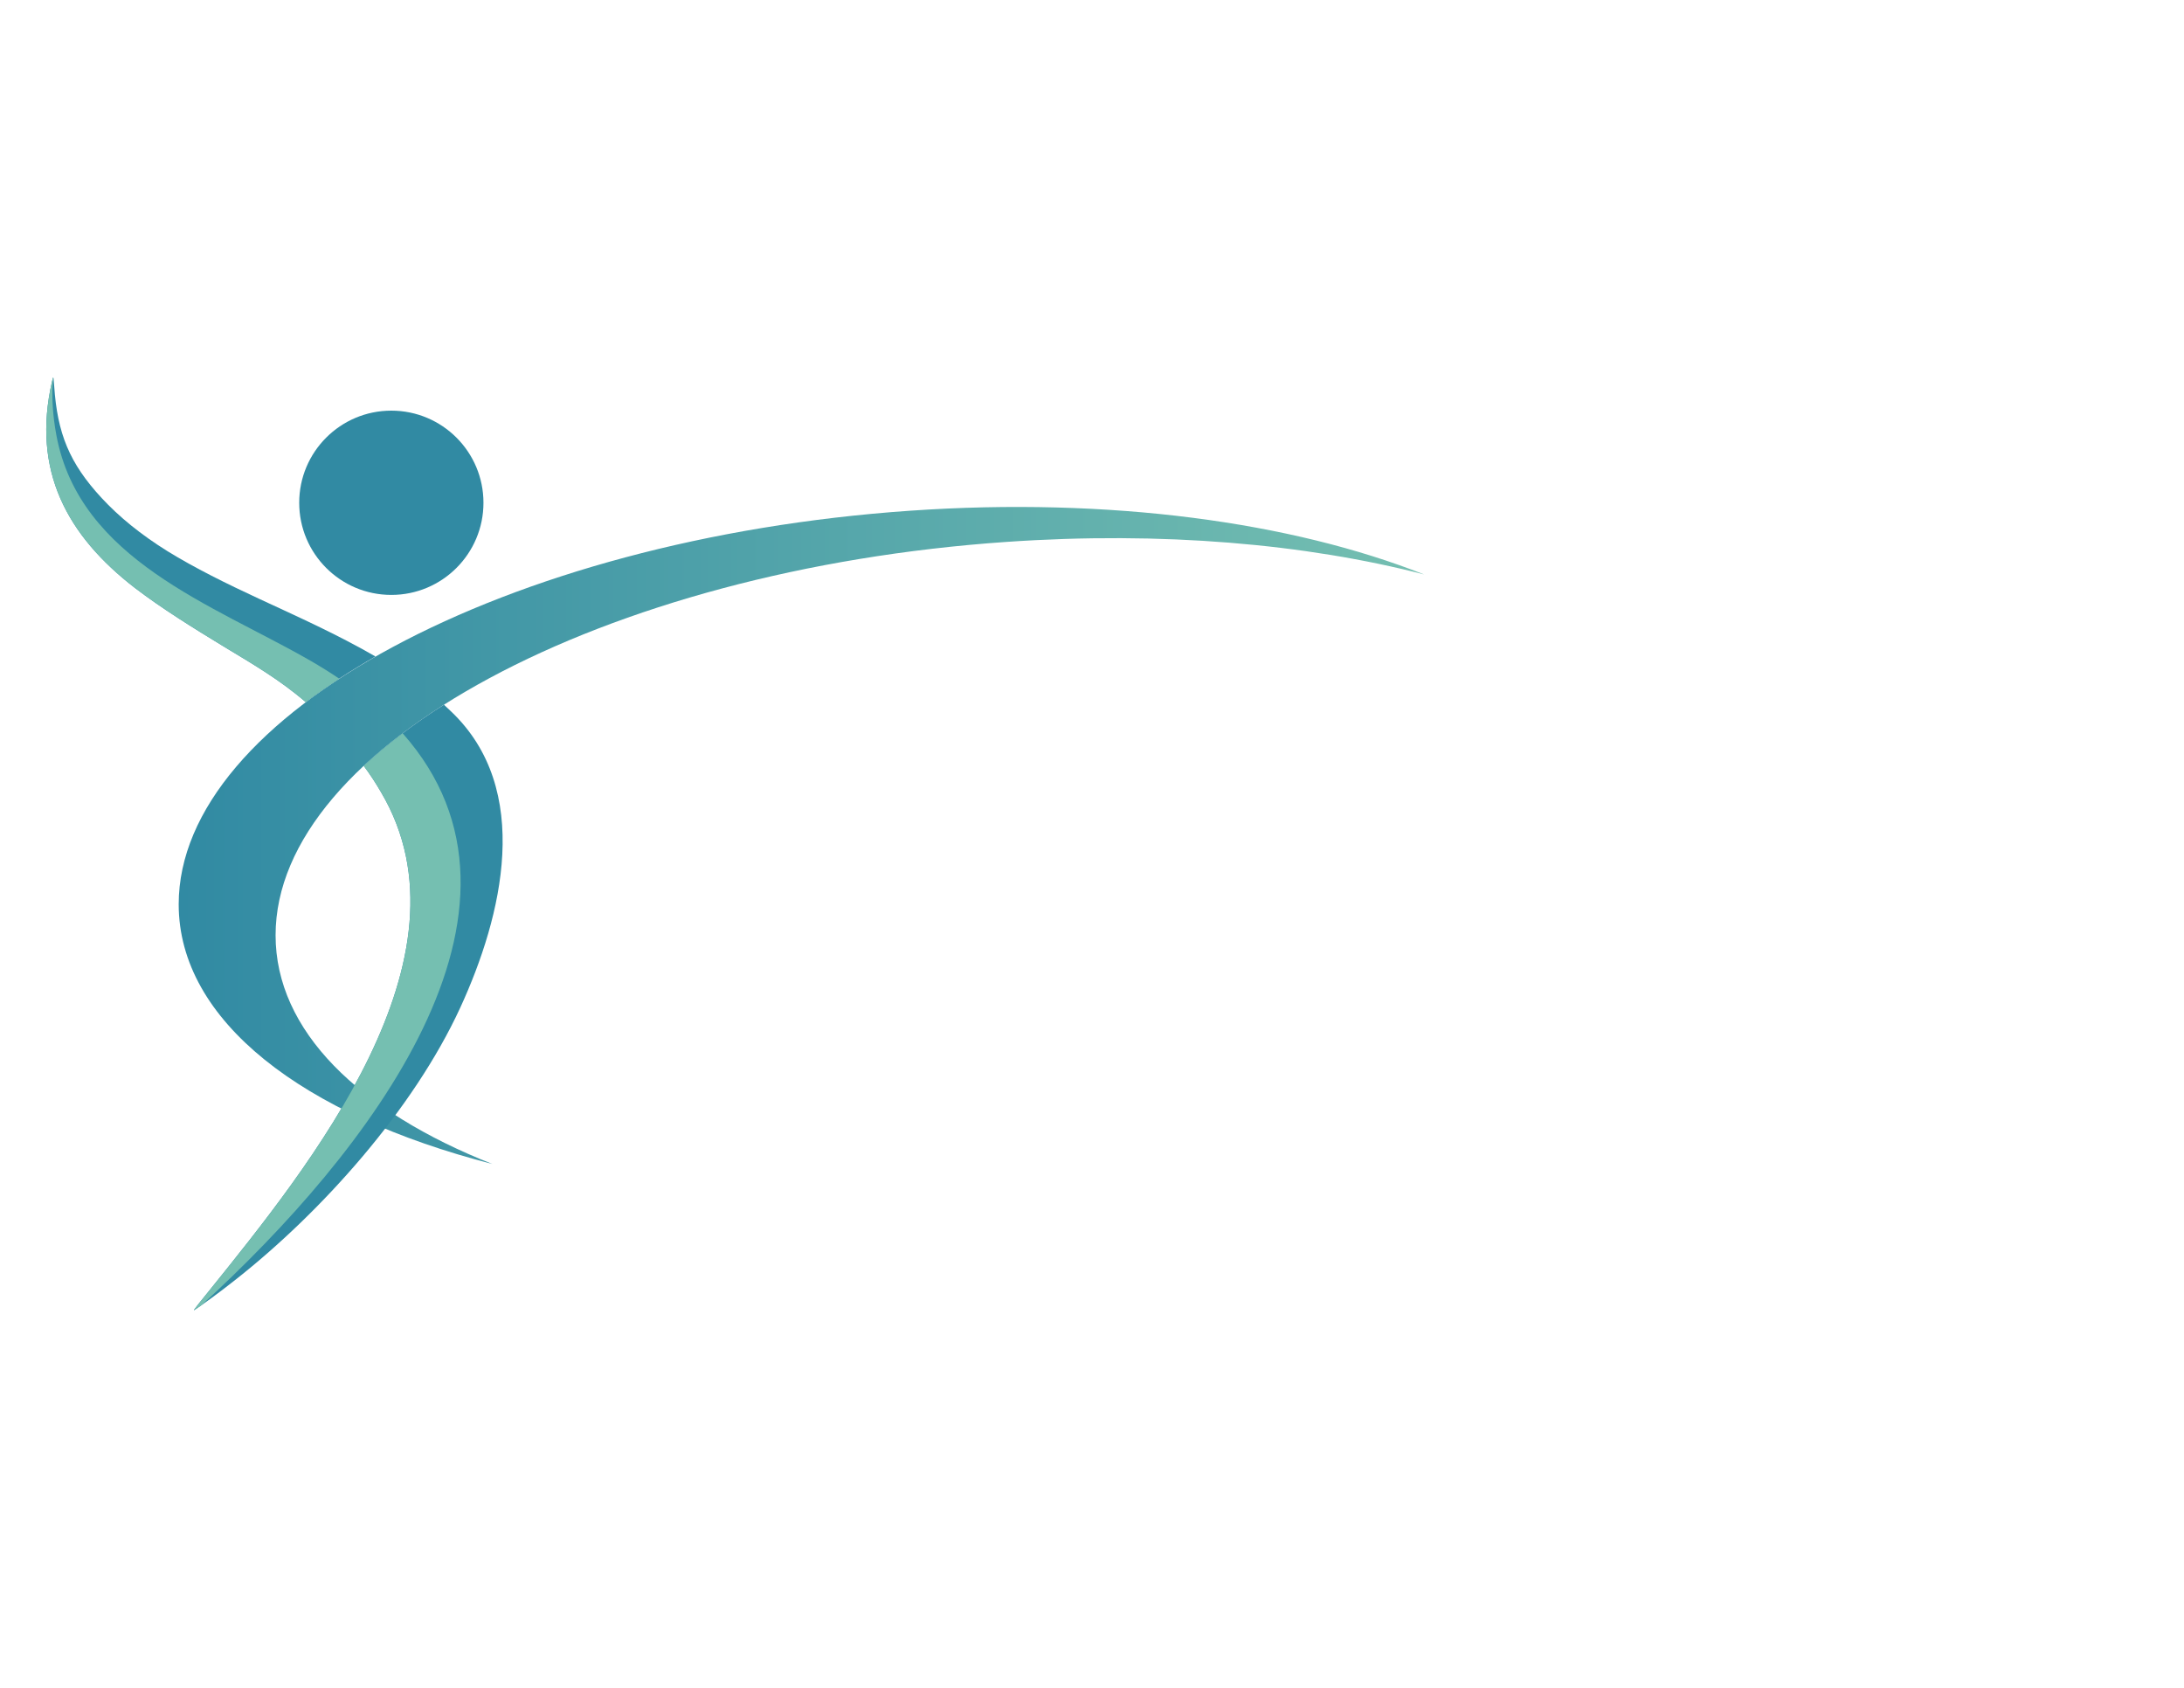
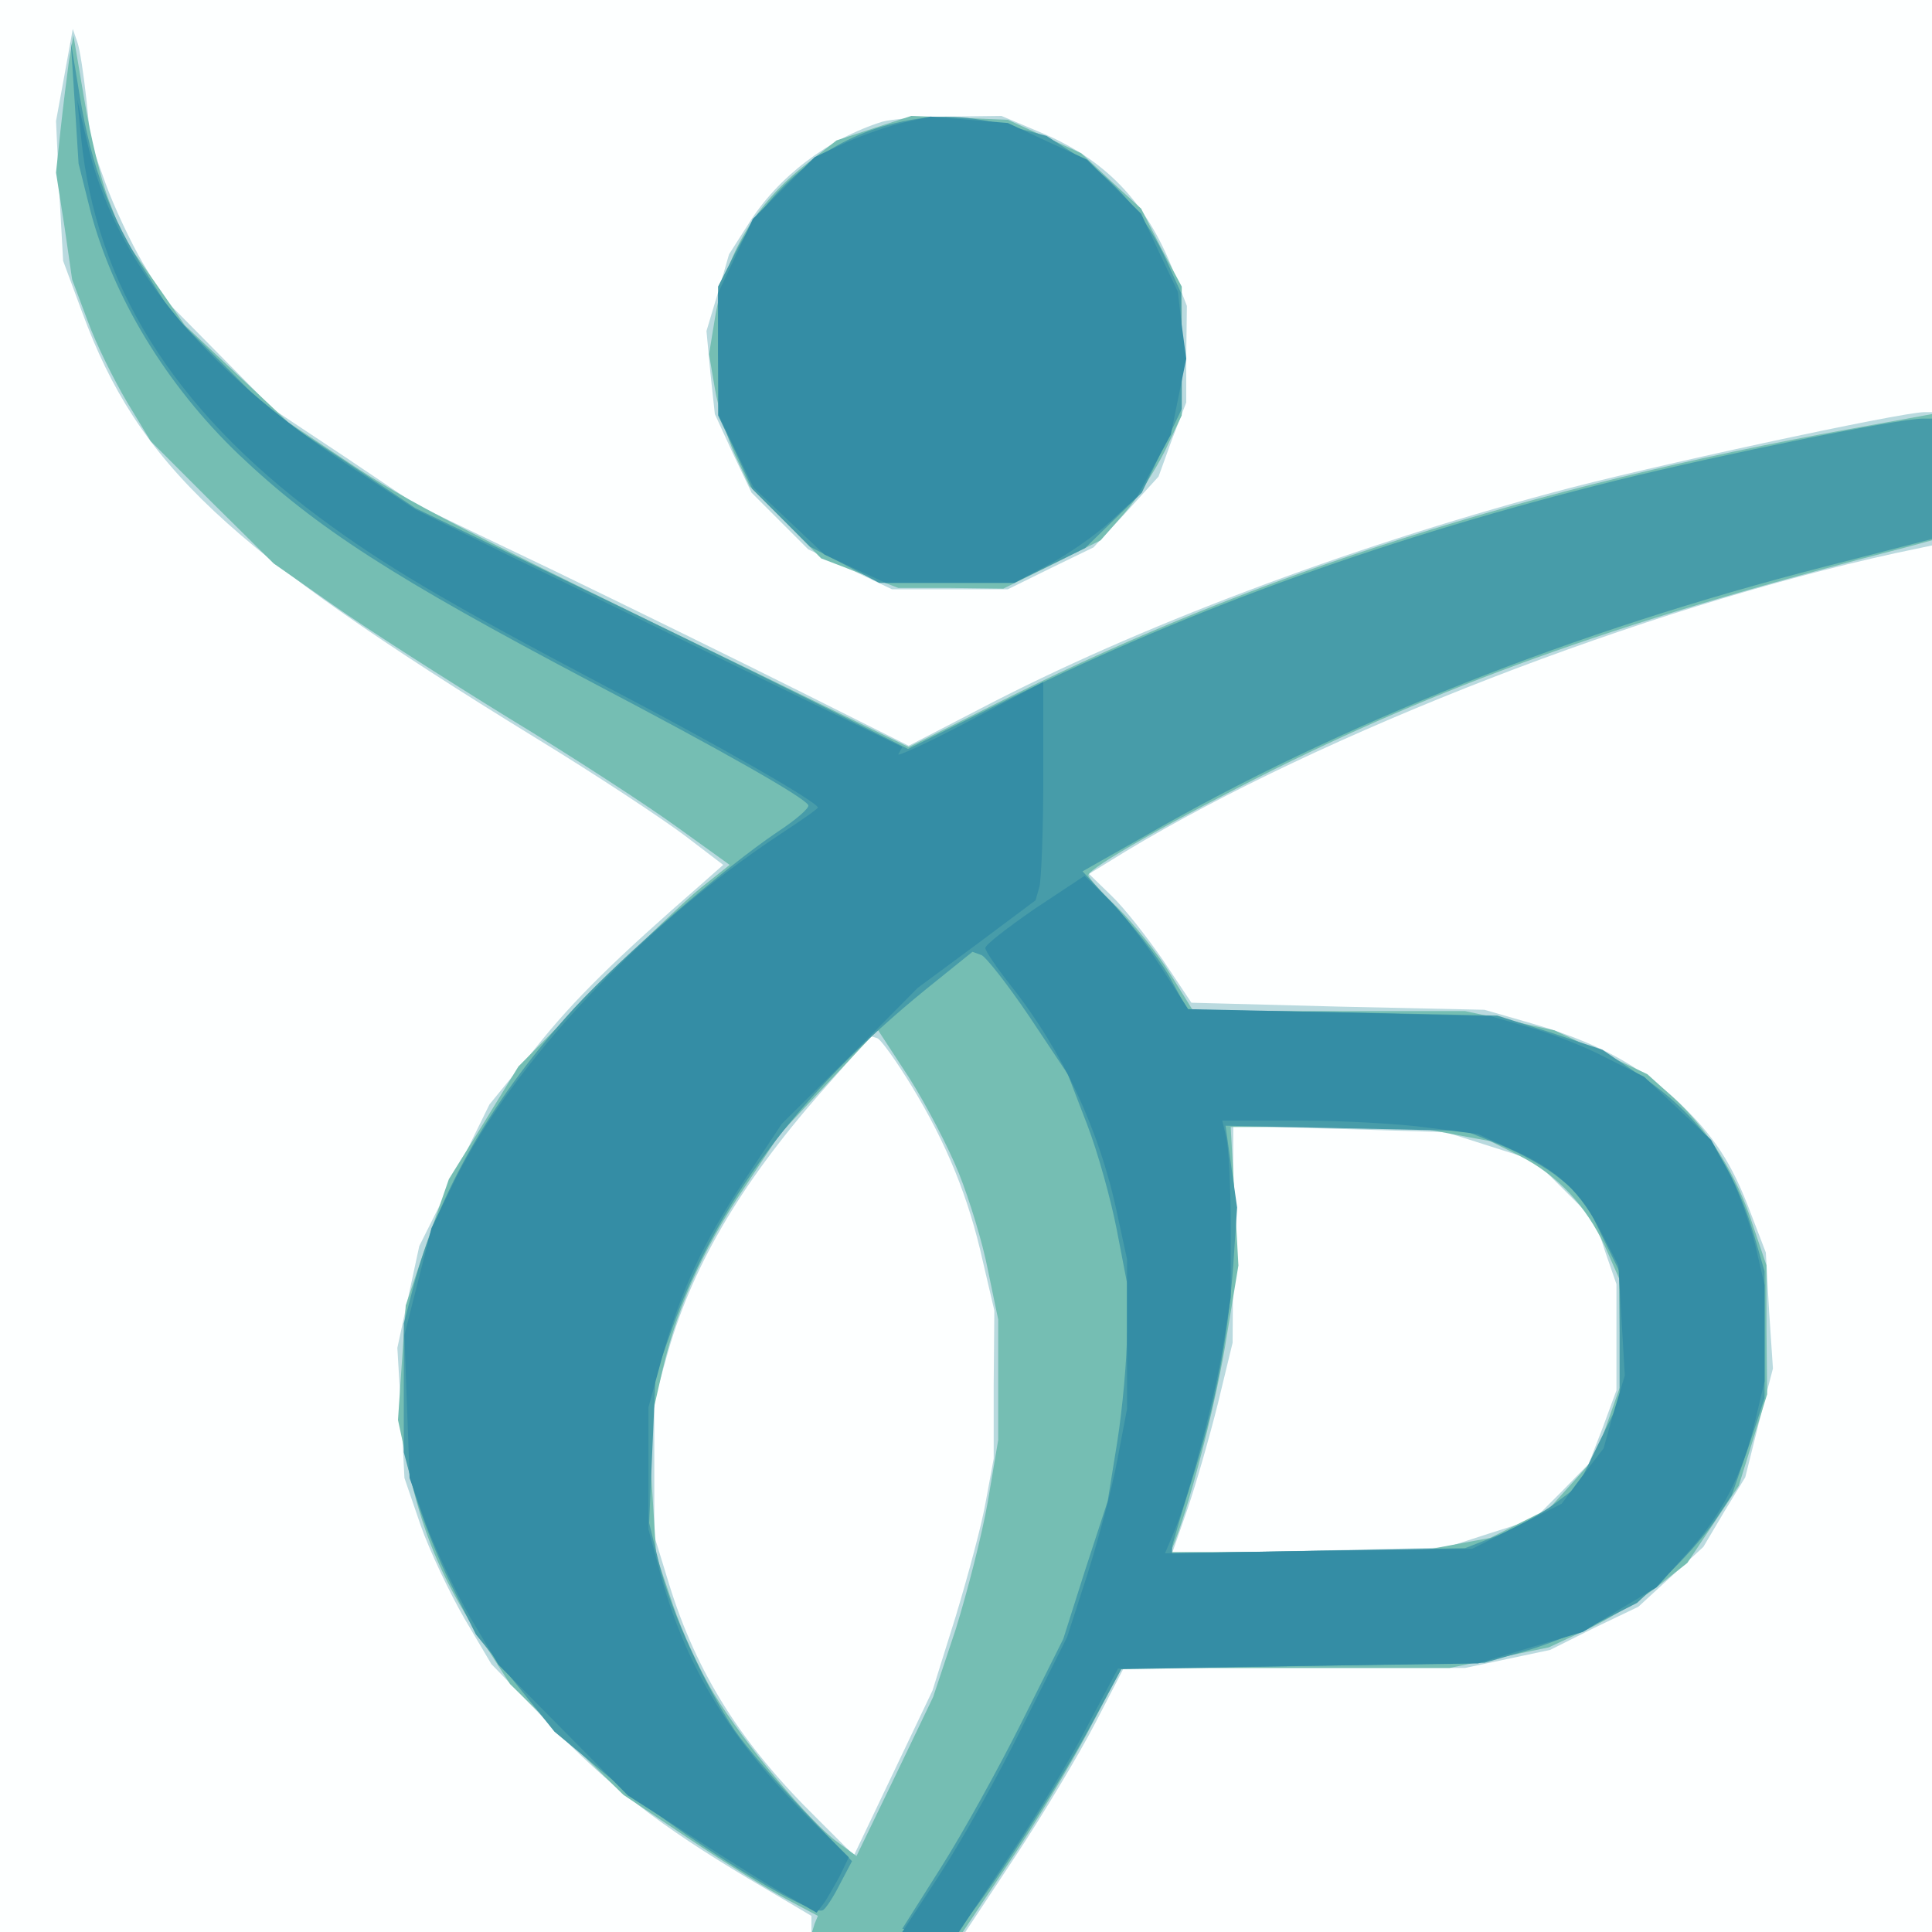
- <svg xmlns="http://www.w3.org/2000/svg" version="1.2" width="11in" height="8.5in" viewBox="0 0 11000 8500">
-   <defs>
-     <linearGradient id="id0" gradientUnits="userSpaceOnUse" x1="900.067" y1="4207.81" x2="7173.15" y2="4207.81">
-       <stop offset="0" style="stop-color:#318AA3" />
-       <stop offset="1" style="stop-color:#75BFB1" />
-     </linearGradient>
-   </defs>
-   <g id="Layer_1">
-     <g id="LayerGroup">
-       <circle fill="#318AA3" cx="1971" cy="2532" r="464" />
-       <path fill="url(#id0)" d="M4583 2572c1010,-70 1925,58 2590,321 -596,-154 -1321,-218 -2103,-164 -2034,140 -3682,1028 -3682,1981 0,480 418,886 1092,1152 -955,-246 -1580,-721 -1580,-1308 0,-954 1649,-1841 3683,-1982z" />
-       <path fill="#318AA3" d="M512 2508c88,95 197,184 332,268 136,84 298,164 462,240 190,88 395,180 585,290 -128,73 -245,150 -351,230 -131,-113 -269,-193 -413,-280 -153,-93 -314,-193 -446,-294 -343,-264 -522,-592 -419,-1041 7,-29 7,-29 11,24 16,237 76,387 239,563zm1724 1041c11,11 23,21 34,32 417,394 260,1033 48,1494 -236,512 -698,1029 -1136,1373 -95,75 -156,117 -186,138 -31,22 -31,24 56,-84 505,-627 1359,-1679 868,-2511 -26,-45 -55,-90 -88,-134 115,-108 251,-211 404,-308z" />
-       <path fill="#75BFB1" d="M1015 6573l-19 13c-31,22 -31,24 56,-84 505,-627 1359,-1679 868,-2511 -26,-45 -55,-90 -88,-134 60,-56 126,-111 196,-164 788,888 -179,2117 -1013,2880zm525 -3037c-131,-113 -269,-193 -413,-280 -153,-93 -314,-193 -446,-294 -343,-264 -522,-592 -419,-1041 4,-18 6,-25 7,-14 -3,17 -4,28 -5,54 -1,42 0,125 20,231 117,627 788,853 1279,1135 52,30 100,60 146,91 -59,39 -116,78 -169,118z" />
+ <svg xmlns="http://www.w3.org/2000/svg" version="1.2" baseProfile="tiny-ps" viewBox="0 0 300 300">
+   <g>
+     <g fill="#fdffff" transform="matrix(.1 0 0 -.1 0 300)">
+       <path d="M0 1500V0h3000v3000H0V1500z" />
    </g>
-     <rect fill="none" x="123" y="1799" width="10754" height="4902" />
+     <g fill="#badadf" transform="matrix(.1 0 0 -.1 0 300)">
+       <path d="m100 2883-13-71 5-109 6-108 30-81c87-236 224-365 704-660 95-58 199-127 232-152l59-45-34-30c-132-115-197-178-258-255l-71-87-54-110-55-110-17-79-17-79 6-101 5-101 25-73c14-40 45-105 68-145l42-71 86-89c99-103 177-163 313-244l98-58V0h239l78 118c43 65 98 157 123 205l45 87h530l66 14 66 14 68 34 69 33 50 46 51 47 32 54 33 54 21 84 22 85-6 90-5 90-23 60c-30 80-57 121-116 177-60 55-125 90-225 119l-73 21-228 5-227 6-44 66c-25 36-60 81-80 100l-35 34 57 35c305 184 806 378 1195 463l57 12v207h-12c-36 0-435-86-578-125-320-86-646-209-887-335l-112-58-168 84c-92 46-265 131-383 188l-215 103-110 74-110 73-85 86-85 86-34 57c-18 31-44 86-57 122l-23 64-7 68c-4 37-10 77-14 88l-7 20-13-72zm1316-1570c54-89 88-172 110-271l18-77-1-115V735l-12-65c-6-36-28-117-47-180l-36-115-61-128-61-128-58 58c-117 115-186 224-229 363l-23 75v210l18 64c38 140 113 269 240 414l78 88 10-3c6-2 30-36 54-75zm898-93 69-22 47-47 47-47 16-49 17-49V841l-21-57-22-57-42-43-43-43-69-22-68-22-212-5-213-4 24 69c13 38 34 111 47 163l23 95 1 169v168l165-5 165-5 69-22zm-944 1591c-83-26-162-85-208-159l-30-47-17-59-18-60 6-64 7-65 28-61 29-61 44-44 44-44 65-31 65-31h180l67 33 66 32 51 55 50 55 21 58 22 57v75l1 75-21 54c-42 108-107 175-210 217l-57 24-80-1c-44 0-91-4-105-8z" />
+     </g>
+     <g fill="#75beb3" transform="matrix(.1 0 0 -.1 0 300)">
+       <path d="M107 2905c-3-22-9-70-13-107l-7-66 13-83 12-83 24-64c13-36 41-92 61-126l37-61 95-95 96-95 93-65c51-36 173-114 272-175 99-60 217-137 261-169l82-59-44-35c-24-19-98-90-164-157l-120-121-54-88-54-87-34-98-33-98-6-89-6-89 15-70c22-103 52-175 109-262l50-78 88-86 88-86 103-69c57-38 125-80 152-94l47-25-5-12-4-13h234l72 108c40 59 95 151 123 204l52 98h509l77 16 77 16 60 28c33 16 81 45 108 66l47 37 40 60 40 60 22 71 22 71-1 100v100l-21 62c-24 77-70 150-124 199l-40 36-72 34-72 34-69 15-70 15h-422l-36 58c-19 31-56 77-81 102-25 24-46 47-46 51 0 11 136 88 290 165 279 138 553 235 983 345l37 10v196l-127-23c-490-88-921-225-1303-415l-159-79-238 116c-456 221-539 264-632 326l-93 62-80 75-81 76-48 69-48 68-22 57c-12 31-29 101-38 156l-17 100-7-40zm1382-1727c16-40 37-108 45-150l16-77V764l-16-95c-9-52-32-141-50-199l-35-105-59-123-60-124-30 22c-42 30-146 155-192 231-20 33-49 95-63 137l-26 77-6 96-6 96 18 79c23 106 64 201 131 300l55 83 76 81 76 81 49-75c26-41 61-108 77-148zm766 61 59-11 46-23c59-30 103-78 132-140l22-50 1-85v-85l-19-54-19-54-35-39-36-40-46-23-46-23-59-11-59-11h-378l7 18c26 68 66 226 80 318l18 109-6 108-6 107h285l59-11zm-898 1562-58-19-46-36c-80-62-127-141-143-241l-9-55 9-53c5-30 19-76 31-103l23-49 56-56 55-56 60-23 60-23h82l81-1 75 37 76 38 37 42c20 23 48 67 63 97l26 55v200l-32 60-31 61-47 43-46 43-57 26-57 26-75 3-75 3-58-19z" />
+     </g>
+     <g fill="#479ca9" transform="matrix(.1 0 0 -.1 0 300)">
+       <path d="m116 2841 6-95 18-72c35-134 118-272 231-380 120-114 240-191 549-354 202-106 327-177 335-190 3-4-19-23-48-42-83-56-237-189-315-273-123-134-209-282-248-425l-17-65V745l17-64c10-35 35-99 56-141l39-78 61-75 61-76 77-64c117-98 321-225 340-213 4 2 16 20 26 40l19 36-75 78c-41 43-89 99-107 125-45 67-98 181-117 257l-16 65 5 115 5 115 25 70c67 194 198 369 395 529l72 58 14-5c7-3 41-46 74-95l60-90 30-78c17-44 37-117 46-163l16-83v-77c0-42-7-118-15-169l-15-93-35-107-34-107-65-130c-36-72-92-173-125-225l-60-95 36-3c19-2 41-1 48 2 18 6 150 208 209 317l47 87 282 5 282 5 59 17c33 9 86 30 119 46l59 30 45 42c25 23 58 60 74 83l28 42 26 75 25 76v197l-16 55c-34 115-87 189-177 249l-59 40-81 27-82 26-241 5-240 4-24 44c-12 24-49 73-81 108l-58 63 97 55c302 174 668 319 1055 418l167 43v187h-14c-38 0-310-55-476-96-350-87-655-197-937-336l-163-81-162 81c-90 45-262 129-383 187l-220 106-111 74-112 74-77 77-77 76-42 66c-54 84-84 163-102 272l-14 85 6-94zm2214-1619c30-12 72-35 92-52l37-30 28-58 28-57V825l-33-67-32-66-36-27c-20-15-59-37-88-49l-51-20-227-4-228-4v9c0 4 14 51 30 102 37 117 56 218 65 336l6 90-9 63-9 64 186-4 186-4 55-22zm-951 1584c-99-26-186-99-236-196l-28-55v-200l27-57 26-57 45-45 45-45 54-28 53-28h210l55 27 55 27 44 43 44 43 31 65 31 65v90l-1 90-22 49c-30 67-81 127-139 164l-48 31-60 16c-70 18-123 18-186 1z" />
+     </g>
+     <g fill="#348da5" transform="matrix(.1 0 0 -.1 0 300)">
+       <path d="M126 2786c23-228 143-420 368-588 101-75 193-130 447-264 178-93 329-180 329-188 0-2-26-20-58-41-215-142-415-355-505-536l-37-76-21-83-21-83 4-111 4-111 26-73c15-40 46-105 69-145l43-72 100-101 101-102 100-64c55-36 121-77 146-91l47-27 10 13c5 6 16 26 25 42l15 31-65 64c-117 117-186 229-225 367l-21 78v190l21 77c30 106 63 177 129 277l57 86 106 105 105 106 92 68 91 68 6 21c3 12 6 89 6 170v148l-116-61c-64-34-113-56-109-51l6 11-228 111c-125 61-295 144-378 184l-150 74-105 69c-230 153-363 317-405 503l-15 64 6-59zm1278 24c-22-5-63-19-90-31l-49-23-48-48-48-48-27-58-27-57v-95l1-95 27-56 27-56 55-52 55-52 47-22 48-22h200l53 28c30 16 73 46 96 67l42 39 26 48 26 48 12 59 12 59-7 52-6 52-29 61-28 60-42 42-42 42-61 28-62 29-60 5-60 5-41-9zm203-1221c-42-29-77-56-77-61s18-31 40-59c80-101 138-225 165-355l15-69V812l-15-79c-8-43-29-122-46-176l-32-99-68-136c-37-76-95-179-128-230l-60-92h88l75 113c41 61 97 153 123 204l49 92 279 4 280 4 82 25 81 24 57 35 57 34 45 50c55 60 89 125 108 207l15 63v150l-15 64c-9 35-27 86-42 113l-26 48-52 49-52 49-60 30c-32 17-86 38-119 47l-59 17-235 6-235 5-44 68c-25 38-61 85-81 104l-36 35-77-51zm610-340 78-10 55-25c69-31 105-65 137-129l26-50 5-85 5-86-17-56-16-57-33-43-32-43-70-35-69-35-239-3-238-4 16 38c22 54 63 208 75 289l11 70v111c0 61-3 123-7 138l-6 26h120c66 0 156-5 199-11z" />
+     </g>
  </g>
</svg>
